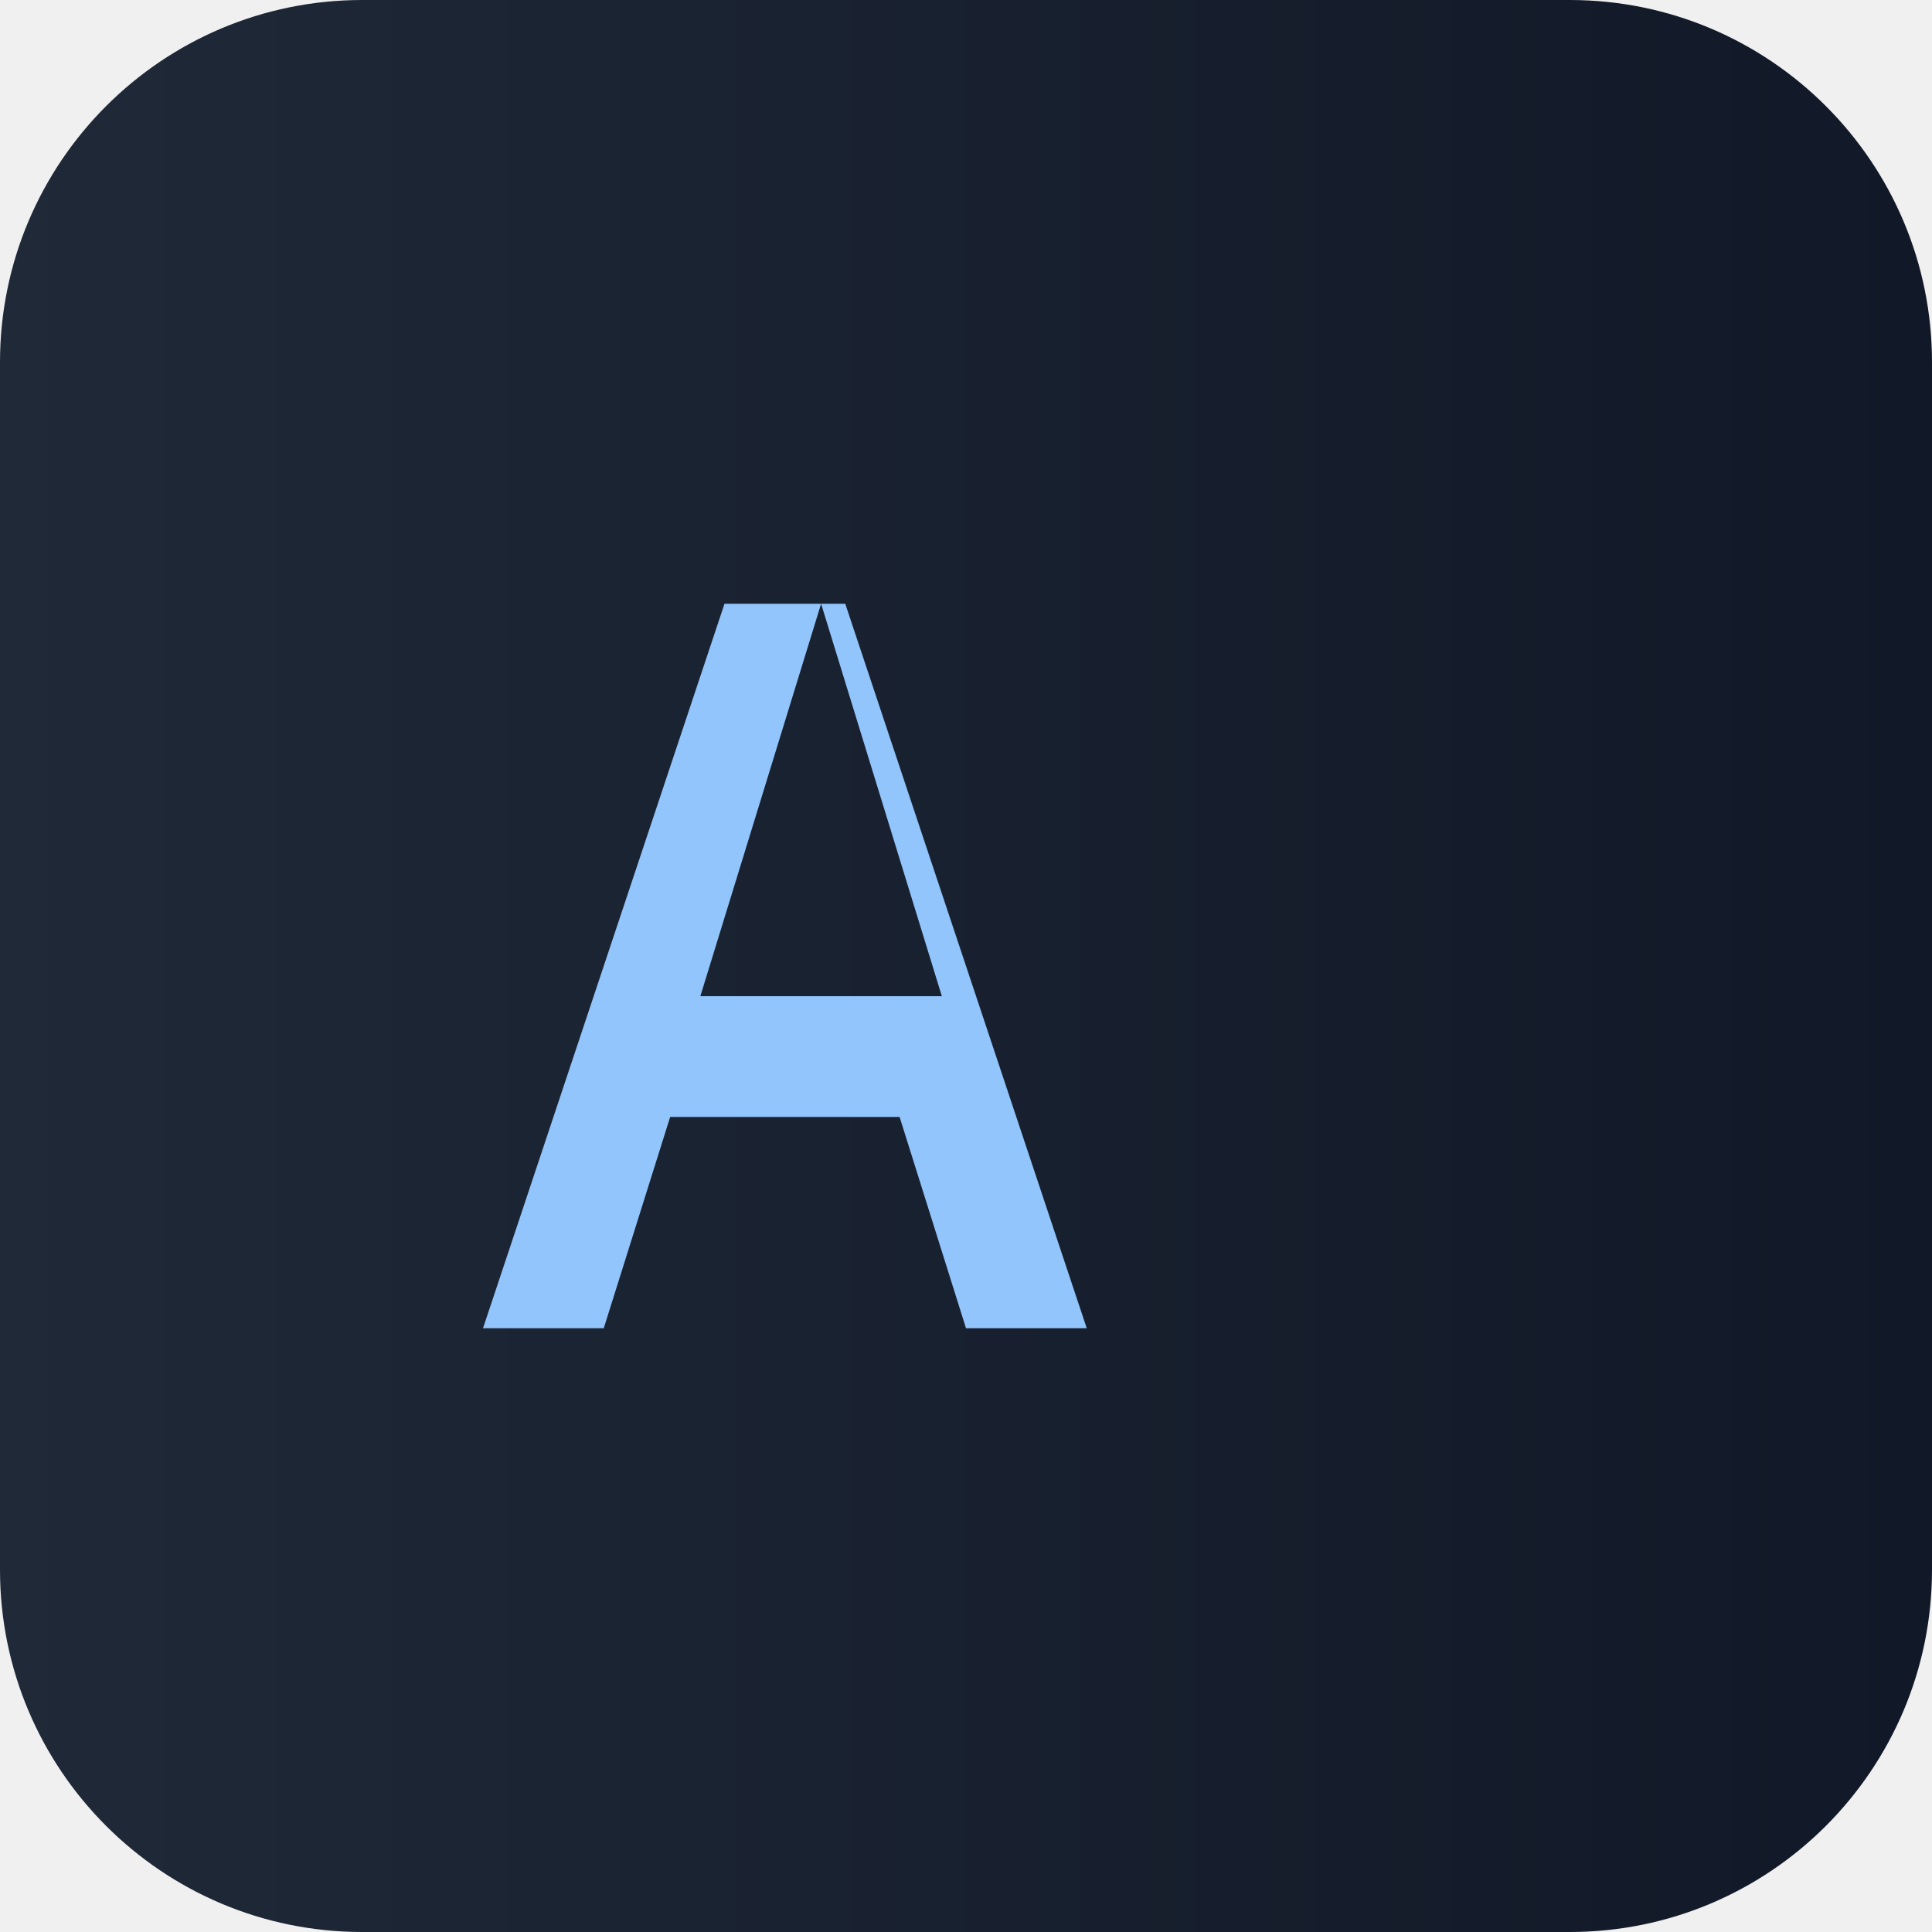
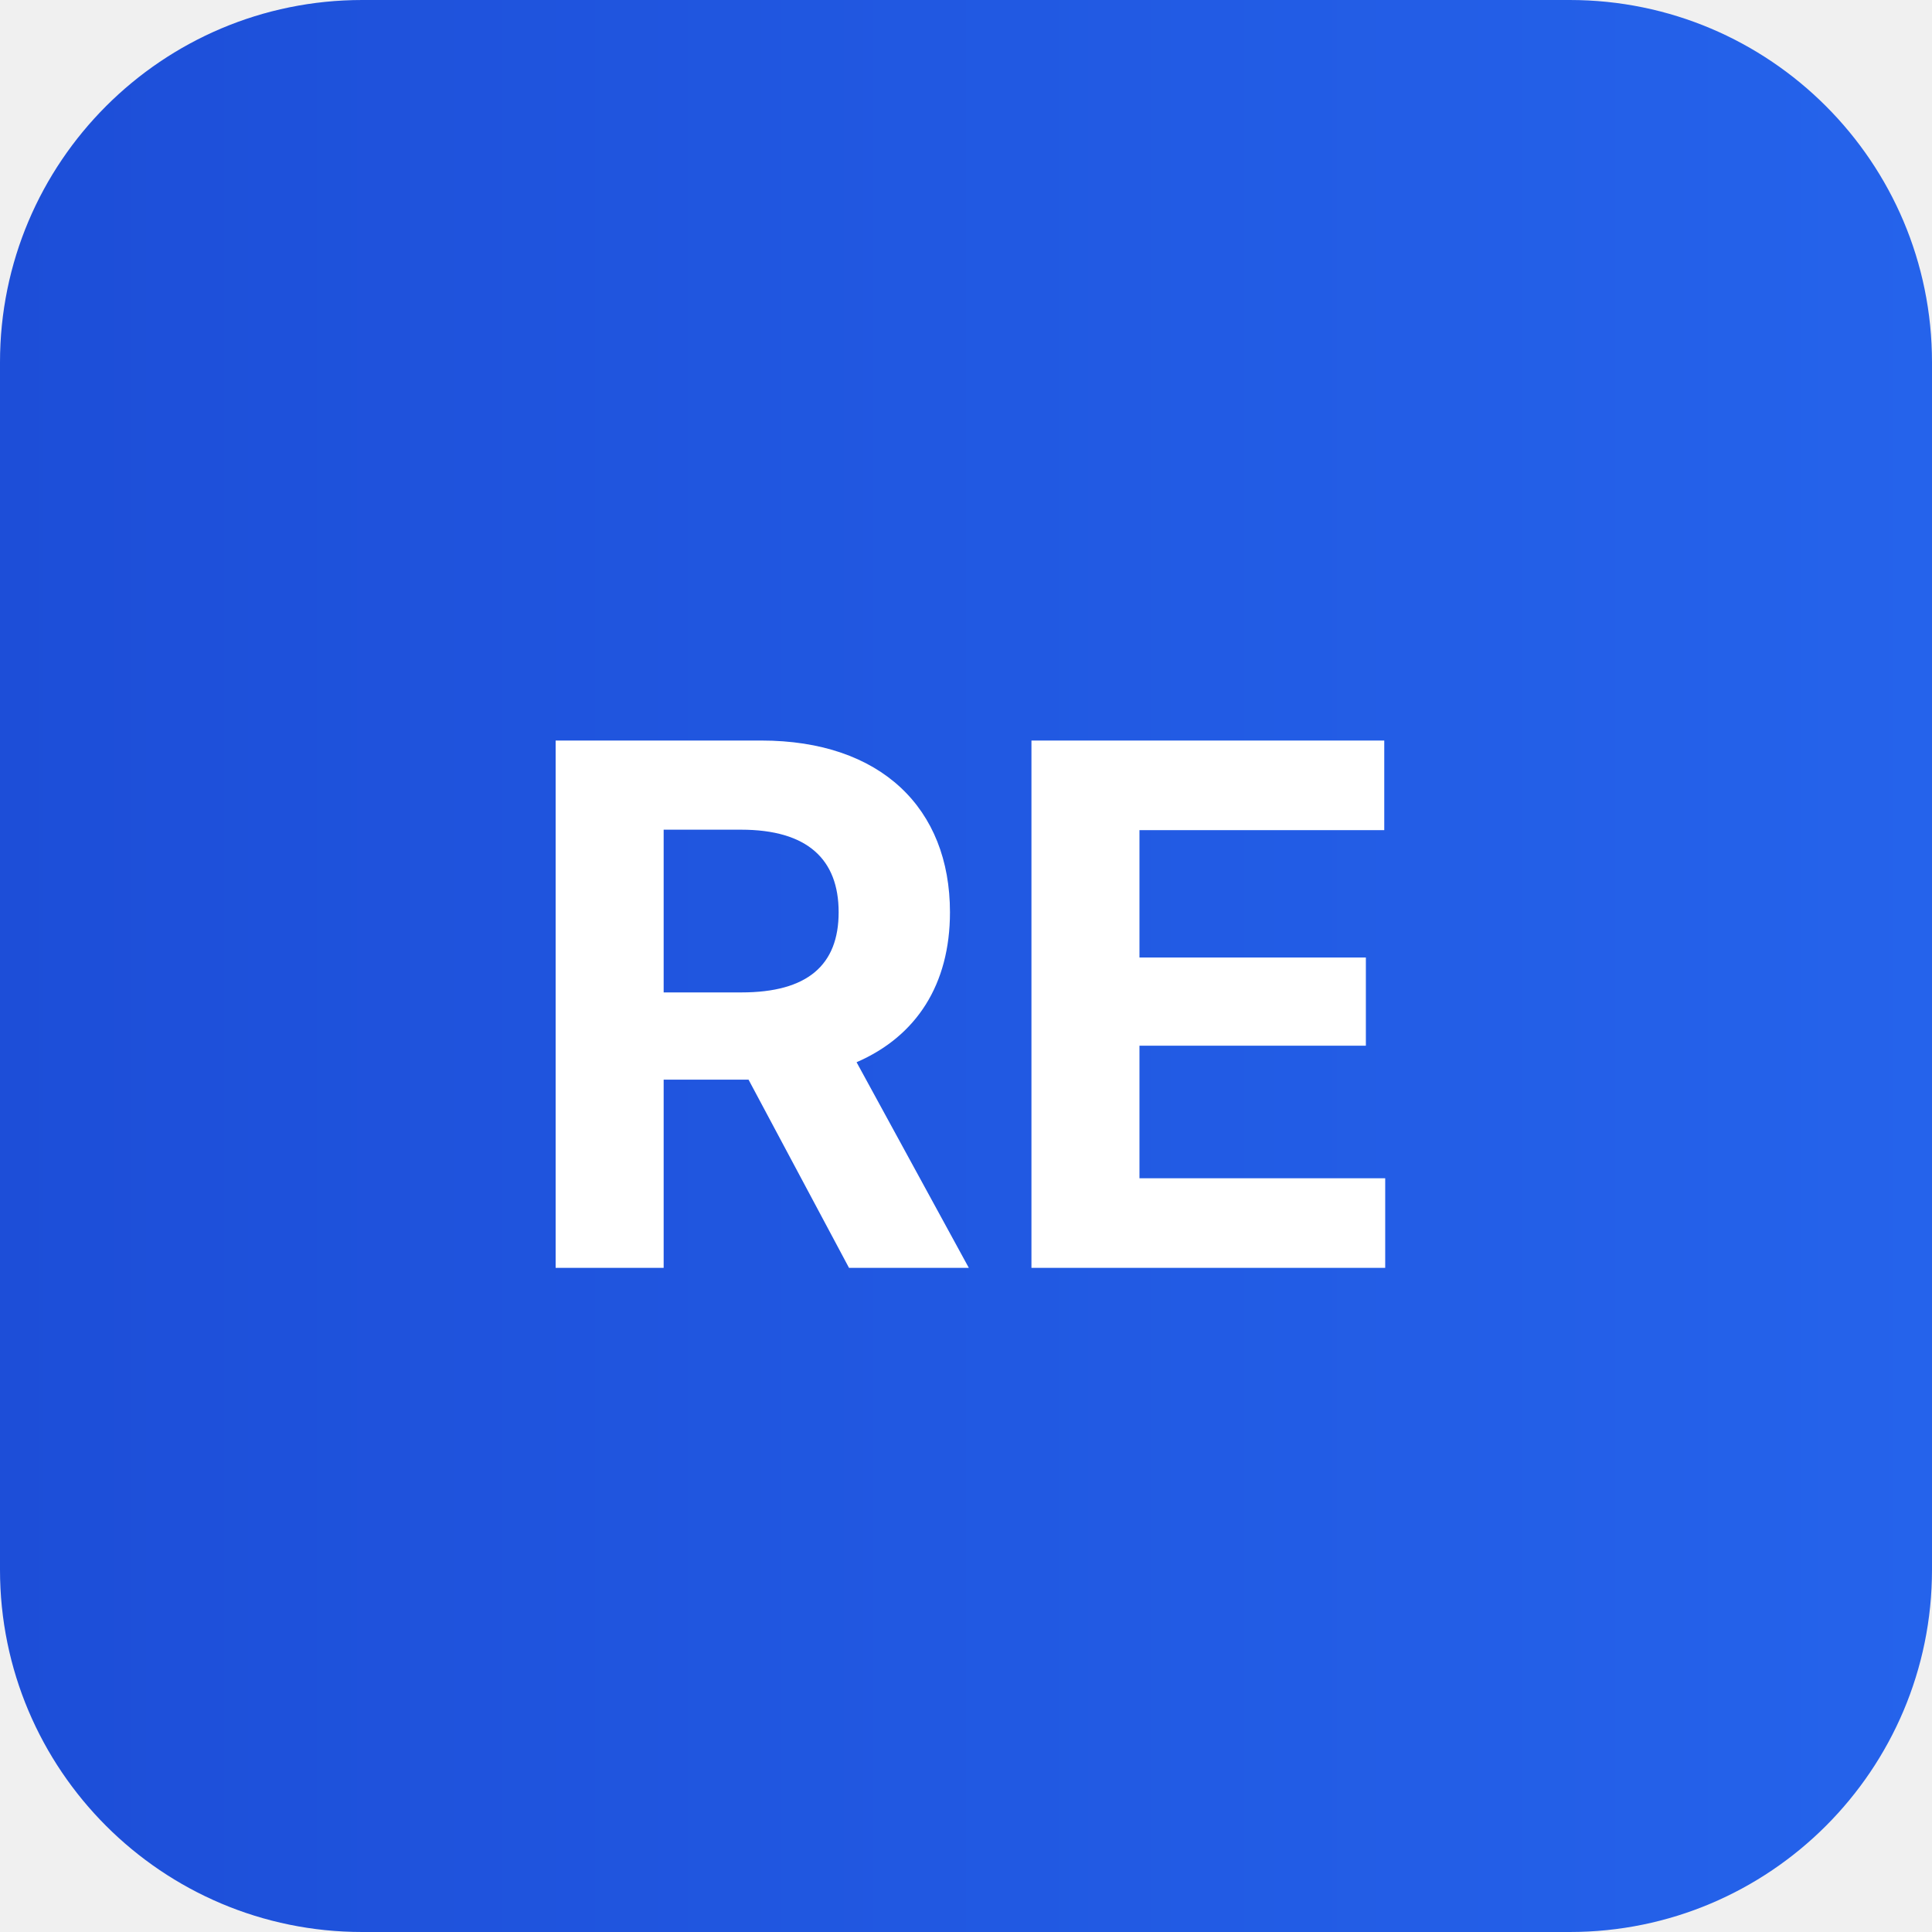
<svg xmlns="http://www.w3.org/2000/svg" viewBox="0 0 64 64">
  <defs>
    <linearGradient id="g" x1="0" x2="1">
-       <stop offset="0" stop-color="#1f2937" />
-       <stop offset="1" stop-color="#111827" />
+       <stop offset="0" stop-color="#1d4ed8" />
+       <stop offset="1" stop-color="#2563eb" />
    </linearGradient>
  </defs>
  <rect width="64" height="64" rx="12" fill="url(#g)" />
-   <path d="M16 44l8-24h4l8 24h-4l-2.2-7H22.2L20 44h-4zm7.2-11h8l-4-13-4 13z" fill="#93c5fd" />
+   <text x="32" y="42" font-family="Inter, sans-serif" font-size="24" font-weight="700" text-anchor="middle" fill="#ffffff">RE</text>
</svg>
